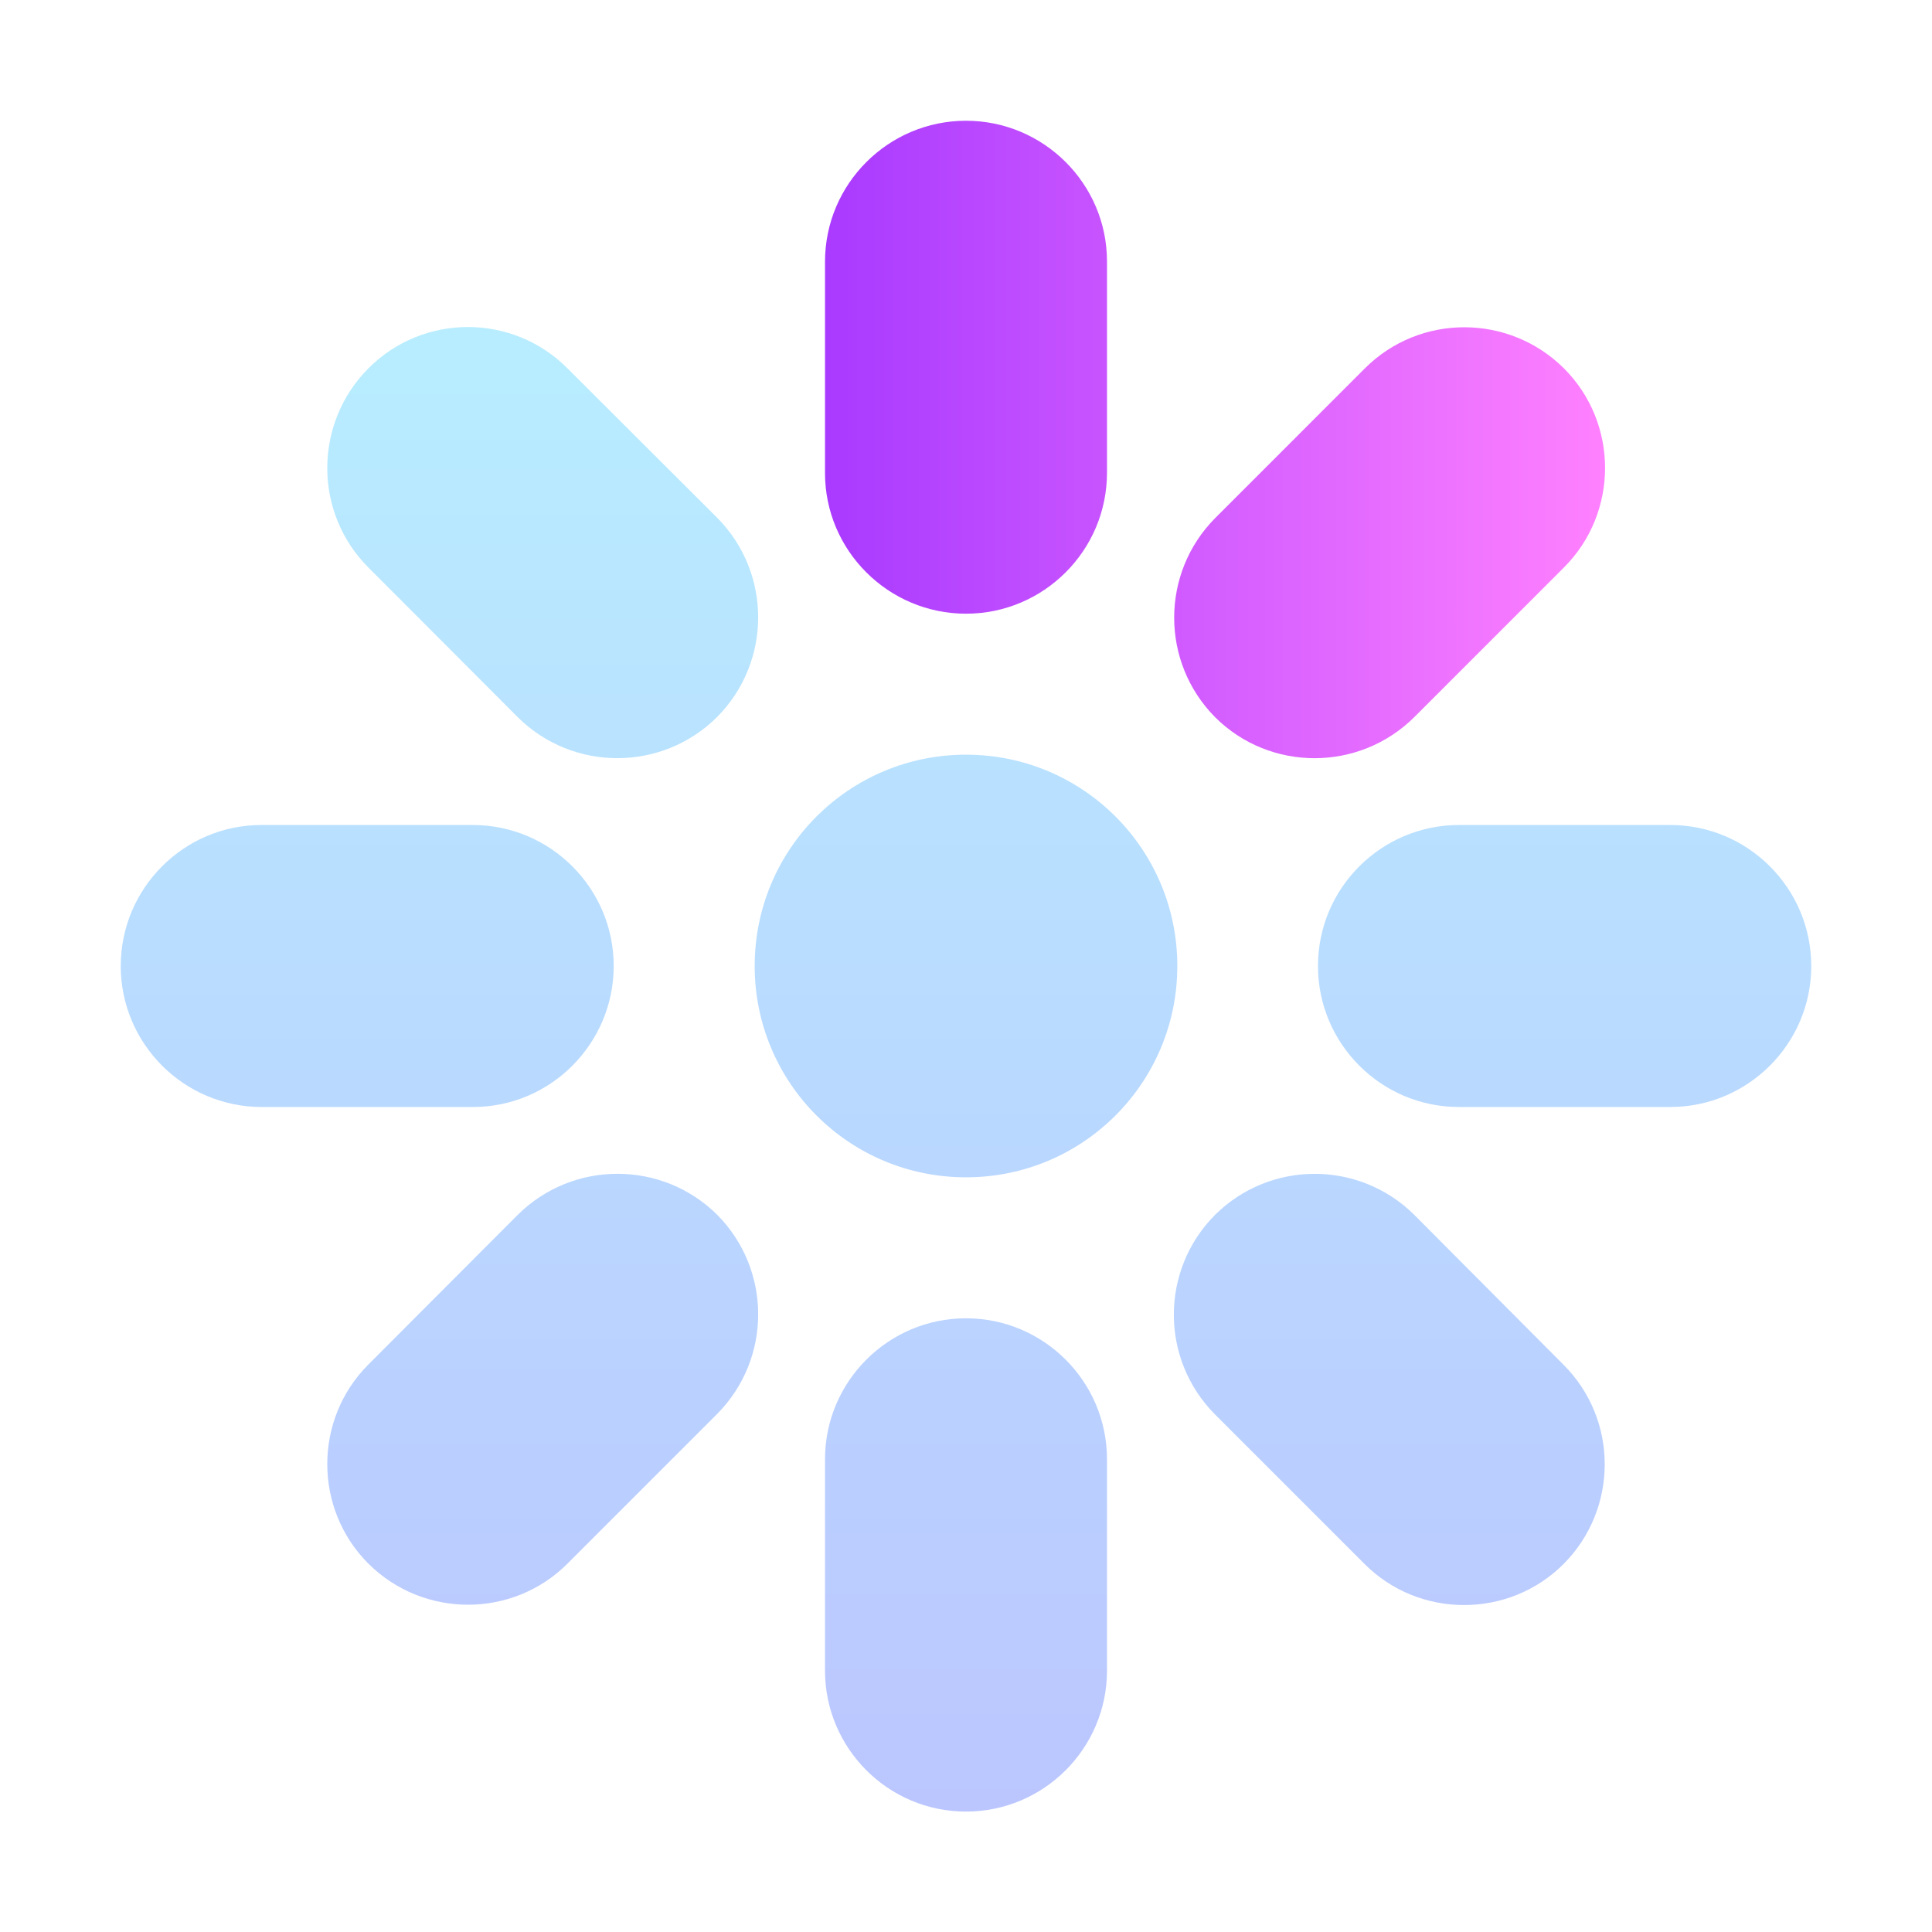
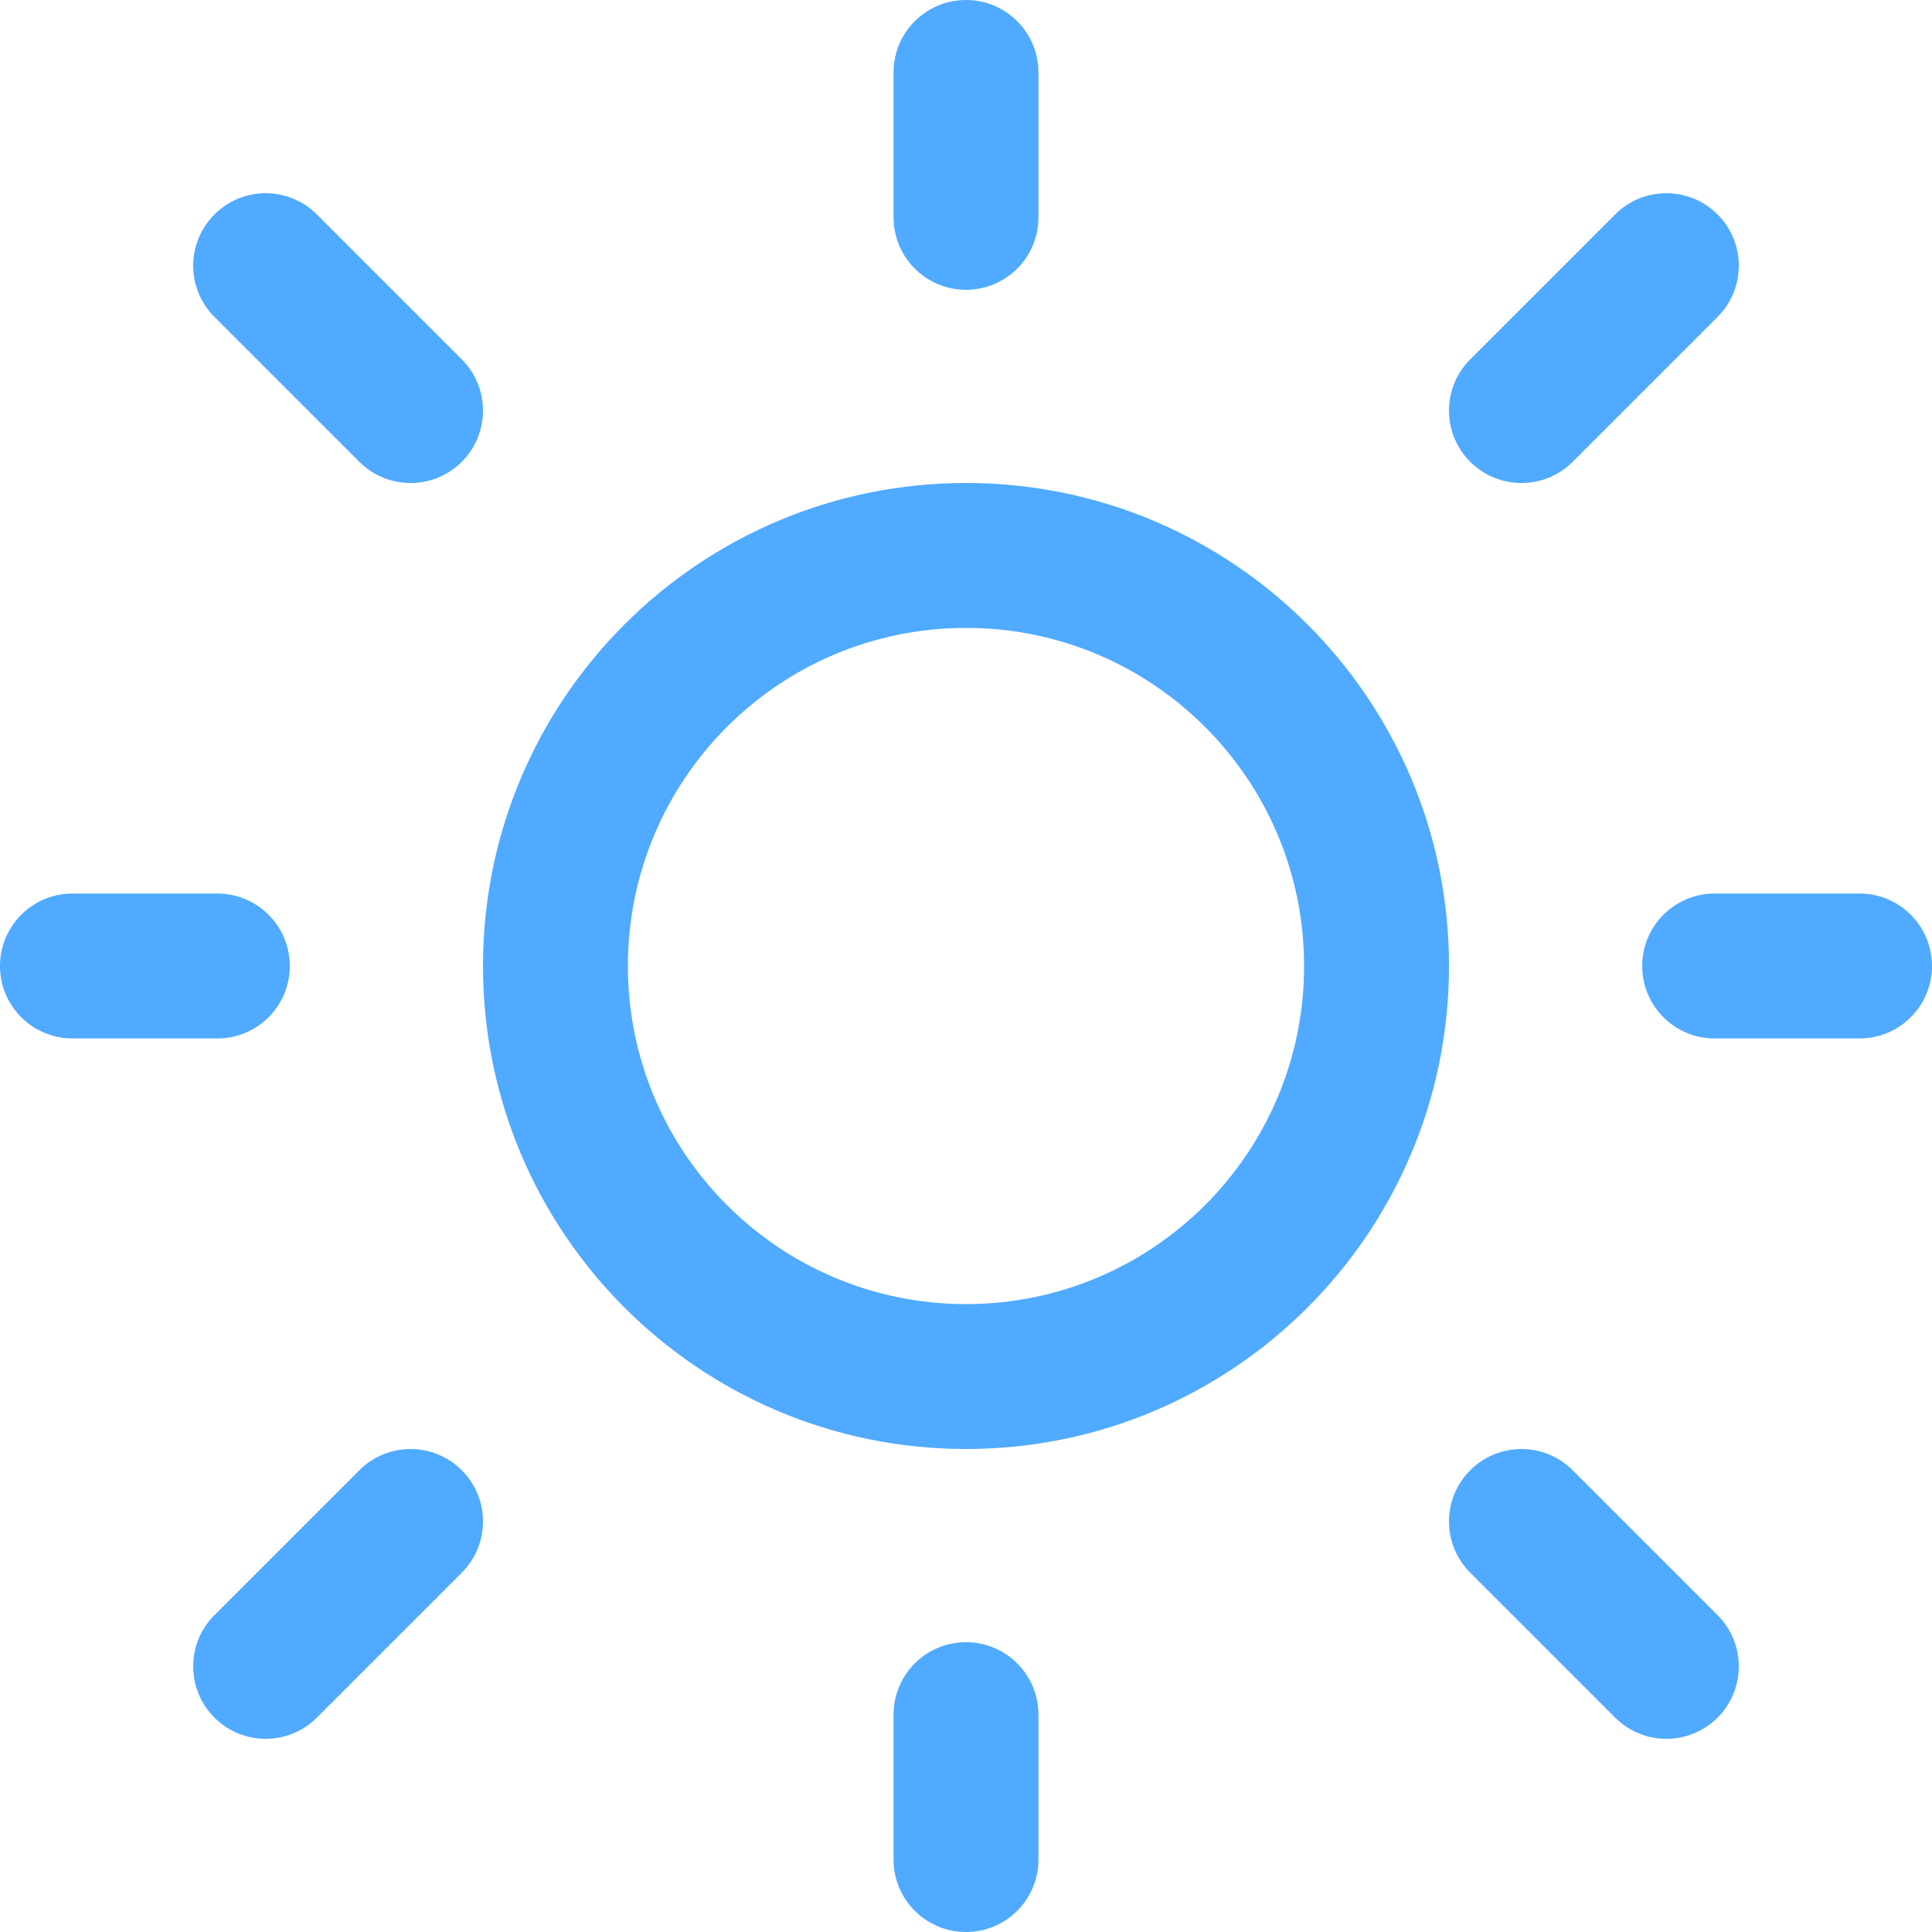
- <svg xmlns="http://www.w3.org/2000/svg" width="128" height="128" viewBox="0 0 128 128" fill="none">
-   <path opacity="0.4" d="M64 50C56.256 50 50 56.256 50 64C50 71.744 56.256 78 64 78C71.744 78 78 71.744 78 64C78 56.256 71.744 50 64 50ZM64 87.341C58.859 87.341 54.659 91.519 54.659 96.681V110.681C54.659 115.822 58.837 120.022 64 120.022C69.141 120.022 73.341 115.844 73.341 110.681V96.681C73.341 91.519 69.141 87.341 64 87.341ZM110.659 54.659H96.659C91.519 54.659 87.319 58.837 87.319 64C87.319 69.141 91.497 73.341 96.659 73.341H110.659C115.8 73.341 120 69.162 120 64C120 58.859 115.822 54.659 110.659 54.659ZM40.659 64C40.659 58.859 36.481 54.659 31.319 54.659H17.319C12.178 54.659 8 58.859 8 64C8 69.141 12.178 73.341 17.341 73.341H31.341C36.481 73.341 40.659 69.141 40.659 64ZM93.706 80.494C90.053 76.862 84.147 76.862 80.494 80.494C76.862 84.147 76.862 90.053 80.494 93.706L90.403 103.616C94.034 107.247 99.963 107.247 103.594 103.616C107.225 99.963 107.225 94.056 103.594 90.425L93.706 80.494ZM34.294 47.506C37.947 51.138 43.853 51.138 47.506 47.506C51.138 43.853 51.138 37.947 47.506 34.294L37.597 24.406C33.966 20.753 28.038 20.753 24.406 24.406C20.775 28.059 20.775 33.966 24.406 37.597L34.294 47.506ZM34.294 80.494L24.406 90.403C20.775 94.034 20.775 99.963 24.406 103.594C28.059 107.225 33.966 107.225 37.597 103.594L47.506 93.684C51.138 90.031 51.138 84.125 47.506 80.472C43.853 76.862 37.947 76.862 34.294 80.494Z" fill="url(#paint0_linear_49_122)" />
-   <path fill-rule="evenodd" clip-rule="evenodd" d="M64 40.659C69.141 40.659 73.341 36.481 73.341 31.319V17.319C73.341 12.178 69.141 8 64 8C58.859 8 54.659 12.178 54.659 17.341V31.341C54.659 36.481 58.859 40.659 64 40.659ZM93.706 47.506L103.616 37.597C107.247 33.966 107.247 28.038 103.616 24.406C99.963 20.775 94.056 20.775 90.425 24.406L80.516 34.316C76.884 37.969 76.884 43.875 80.516 47.528C84.147 51.138 90.053 51.138 93.706 47.506Z" fill="url(#paint1_linear_49_122)" />
-   <defs>
+ <svg xmlns="http://www.w3.org/2000/svg" width="128" height="128" viewBox="0 0 128 128" fill="none" version="1.1" id="svg5">
+   <defs id="defs5">
    <linearGradient id="paint0_linear_49_122" x1="64" y1="120.022" x2="64" y2="21.666" gradientUnits="userSpaceOnUse">
-       <stop stop-color="#5570FF" />
-       <stop offset="1" stop-color="#4DD3FF" />
+       <stop stop-color="#5570FF" id="stop2" />
+       <stop offset="1" stop-color="#4DD3FF" id="stop3" />
    </linearGradient>
    <linearGradient id="paint1_linear_49_122" x1="54.667" y1="28.491" x2="106.348" y2="28.491" gradientUnits="userSpaceOnUse">
-       <stop stop-color="#A93AFF" />
-       <stop offset="1" stop-color="#FF81FF" />
+       <stop stop-color="#A93AFF" id="stop4" />
+       <stop offset="1" stop-color="#FF81FF" id="stop5" />
    </linearGradient>
  </defs>
+   <path d="m 64,1.3898354e-6 c 2.651,0 4.8,2.149 4.8,4.8 v 9.6 c 0,2.651 -2.149,4.8 -4.8,4.8 -2.651,0 -4.8,-2.149 -4.8,-4.8 V 4.8 c 0,-2.651 2.149,-4.8 4.8,-4.8 z m 0,96 c 17.673,0 32,-14.327 32,-32 0,-17.673 -14.327,-32 -32,-32 -17.673,0 -32,14.327 -32,32 0,17.673 14.327,32 32,32 z m 0,-9.6 c -12.371,0 -22.4,-10.029 -22.4,-22.4 0,-12.371 10.029,-22.4 22.4,-22.4 12.371,0 22.4,10.029 22.4,22.4 0,12.371 -10.029,22.4 -22.4,22.4 z M 123.2,68.8 c 2.651,0 4.8,-2.149 4.8,-4.8 0,-2.651 -2.149,-4.8 -4.8,-4.8 h -9.6 c -2.651,0 -4.8,2.149 -4.8,4.8 0,2.651 2.149,4.8 4.8,4.8 z M 64,108.8 c 2.651,0 4.8,2.149 4.8,4.8 V 123.2 c 0,2.651 -2.149,4.8 -4.8,4.8 -2.651,0 -4.8,-2.149 -4.8,-4.8 v -9.6 c 0,-2.651 2.149,-4.8 4.8,-4.8 z m -49.6,-40 c 2.651,0 4.8,-2.149 4.8,-4.8 0,-2.651 -2.149,-4.8 -4.8,-4.8 H 4.8 c -2.651,0 -4.8,2.149 -4.8,4.8 0,2.651 2.149,4.8 4.8,4.8 z M 14.206,14.208 c 1.874,-1.875 4.914,-1.875 6.788,0 l 9.6,9.6 c 1.874,1.874 1.874,4.914 0,6.788 -1.874,1.874 -4.914,1.874 -6.788,0 l -9.6,-9.6 c -1.874,-1.875 -1.874,-4.914 0,-6.788 z m 6.788,99.588 c -1.874,1.875 -4.914,1.875 -6.788,0 -1.874,-1.875 -1.874,-4.914 0,-6.788 l 9.6,-9.6 c 1.874,-1.875 4.914,-1.875 6.788,0 1.874,1.875 1.874,4.914 0,6.788 z M 113.794,14.208 c -1.875,-1.875 -4.913,-1.875 -6.788,0 l -9.6,9.6 c -1.875,1.874 -1.875,4.914 0,6.788 1.875,1.874 4.913,1.874 6.788,0 l 9.6,-9.6 c 1.875,-1.875 1.875,-4.914 0,-6.788 z m -6.788,99.588 c 1.875,1.875 4.913,1.875 6.788,0 1.875,-1.875 1.875,-4.914 0,-6.788 l -9.6,-9.6 c -1.875,-1.875 -4.913,-1.875 -6.788,0 -1.875,1.875 -1.875,4.914 0,6.788 z" fill="#000000" id="path1-3" style="fill:#50aaff;fill-opacity:1;stroke-width:1" />
</svg>
